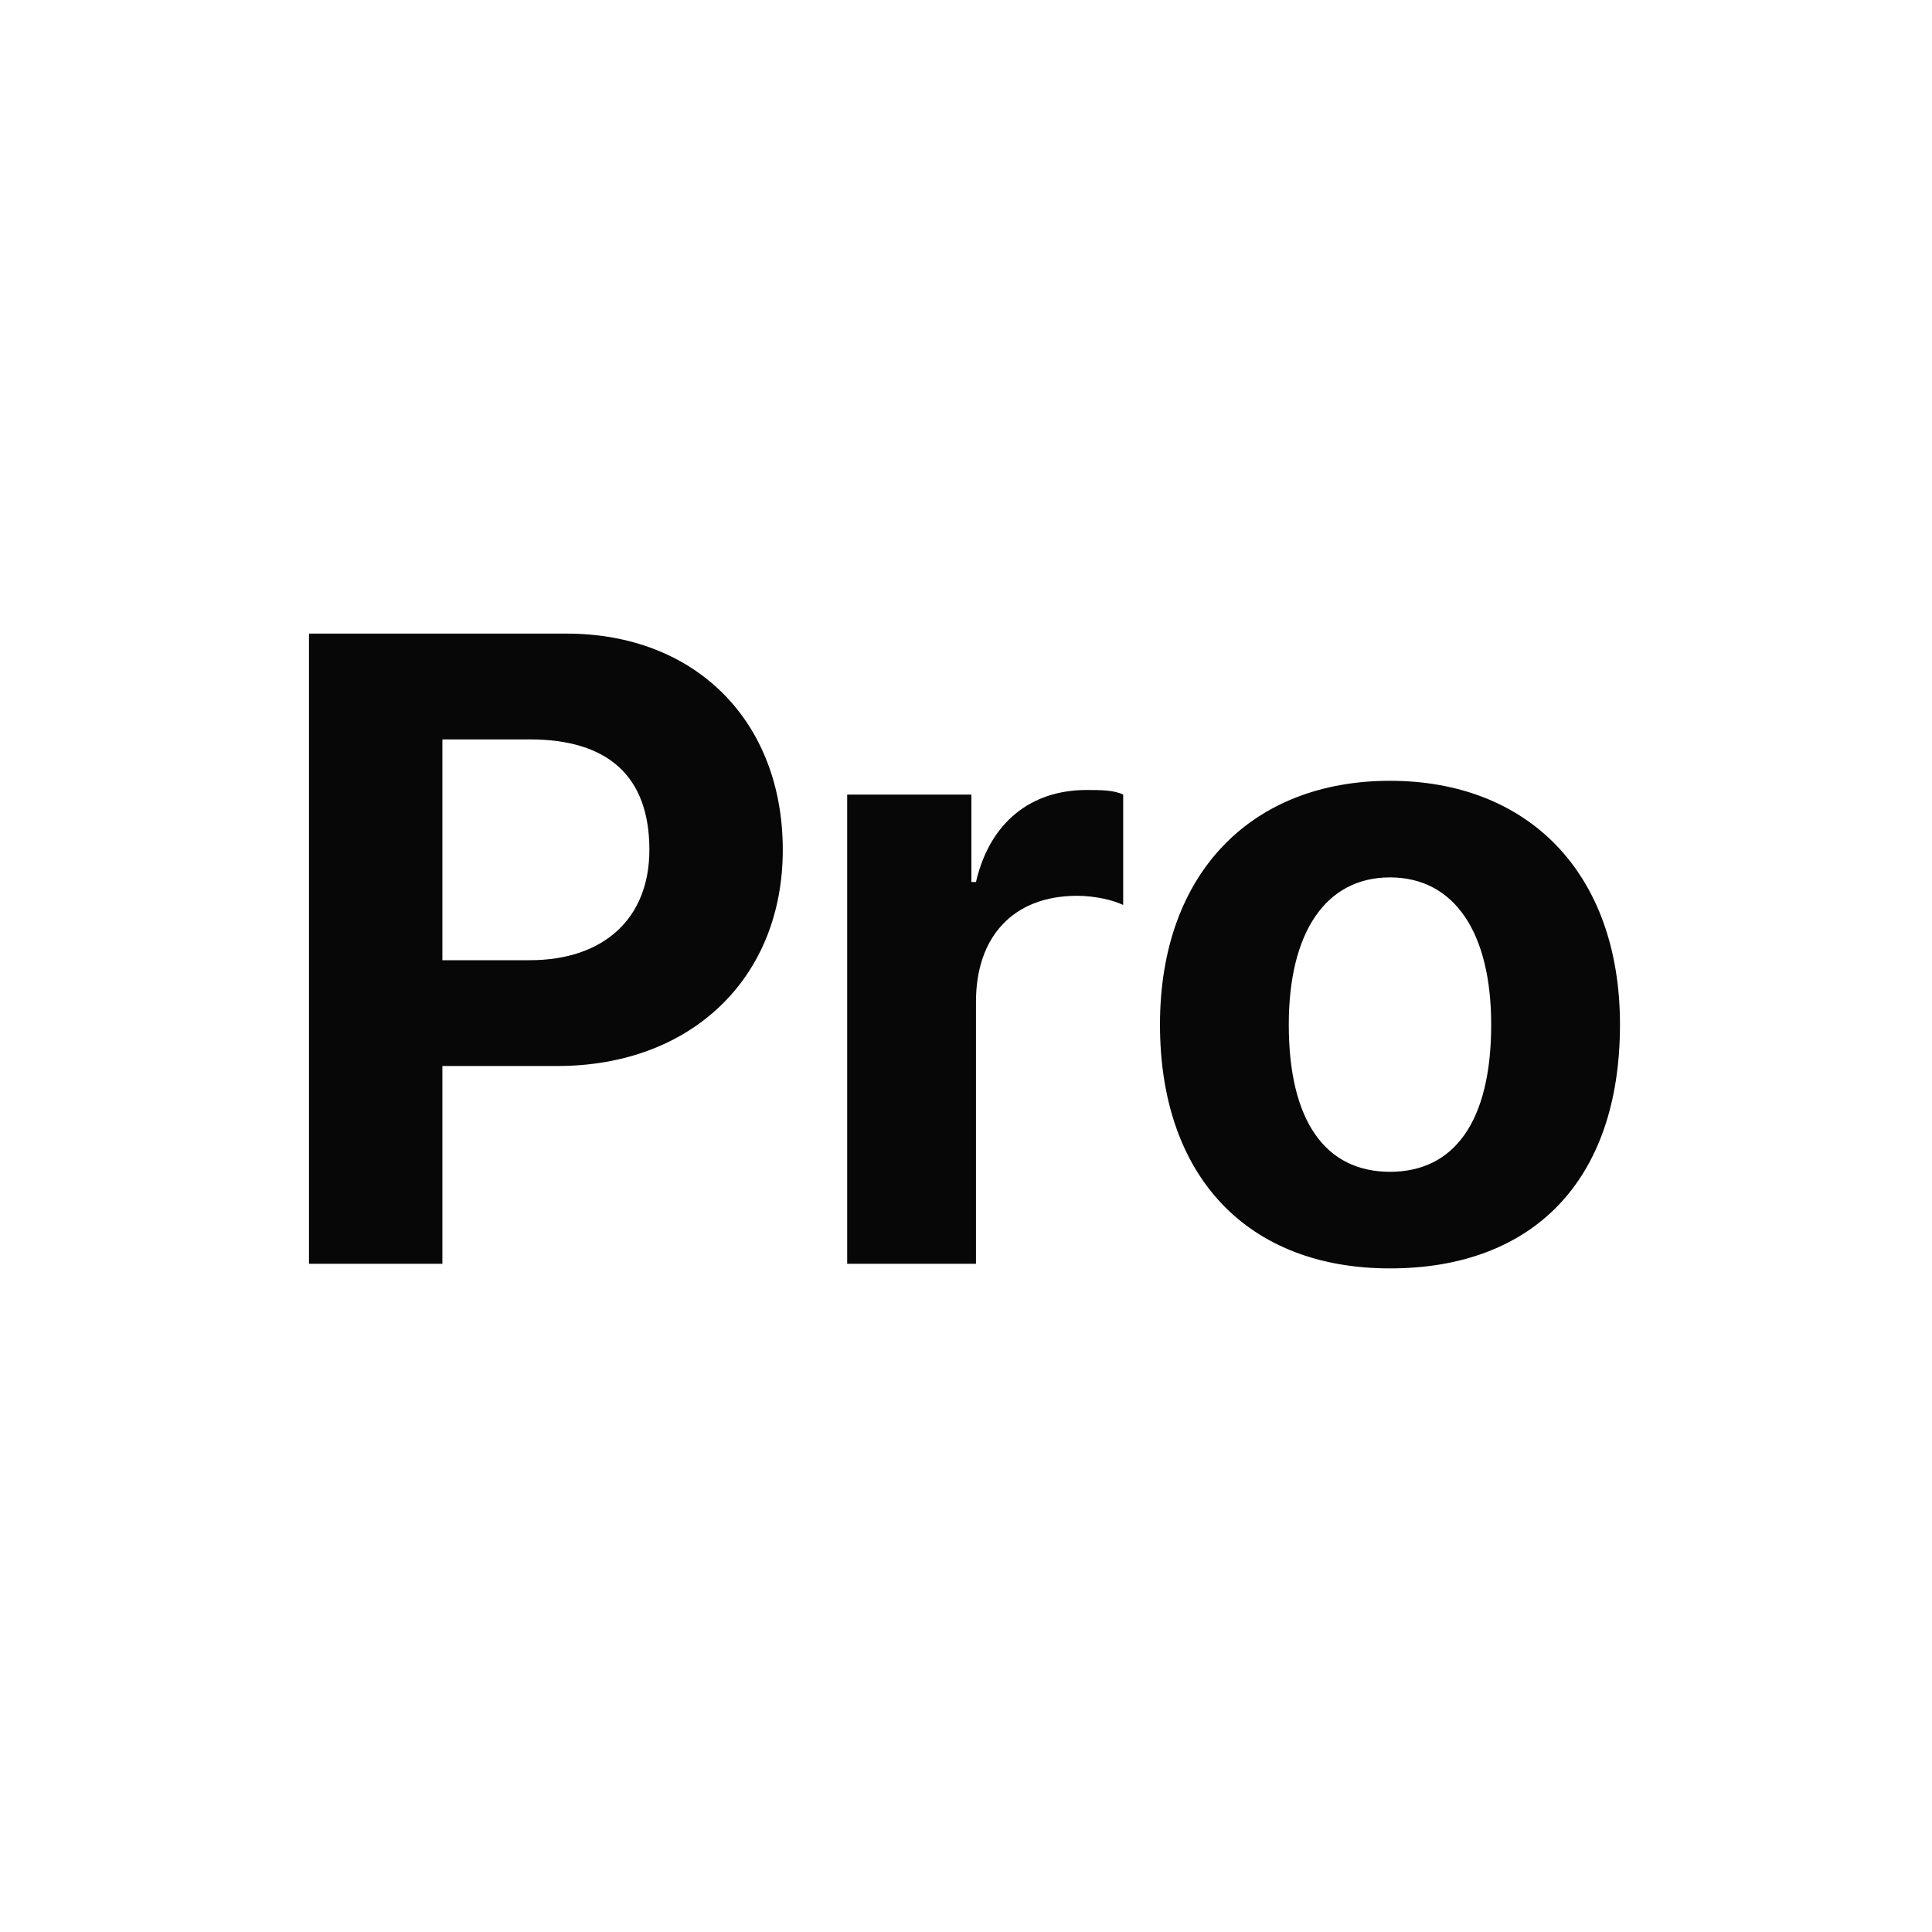
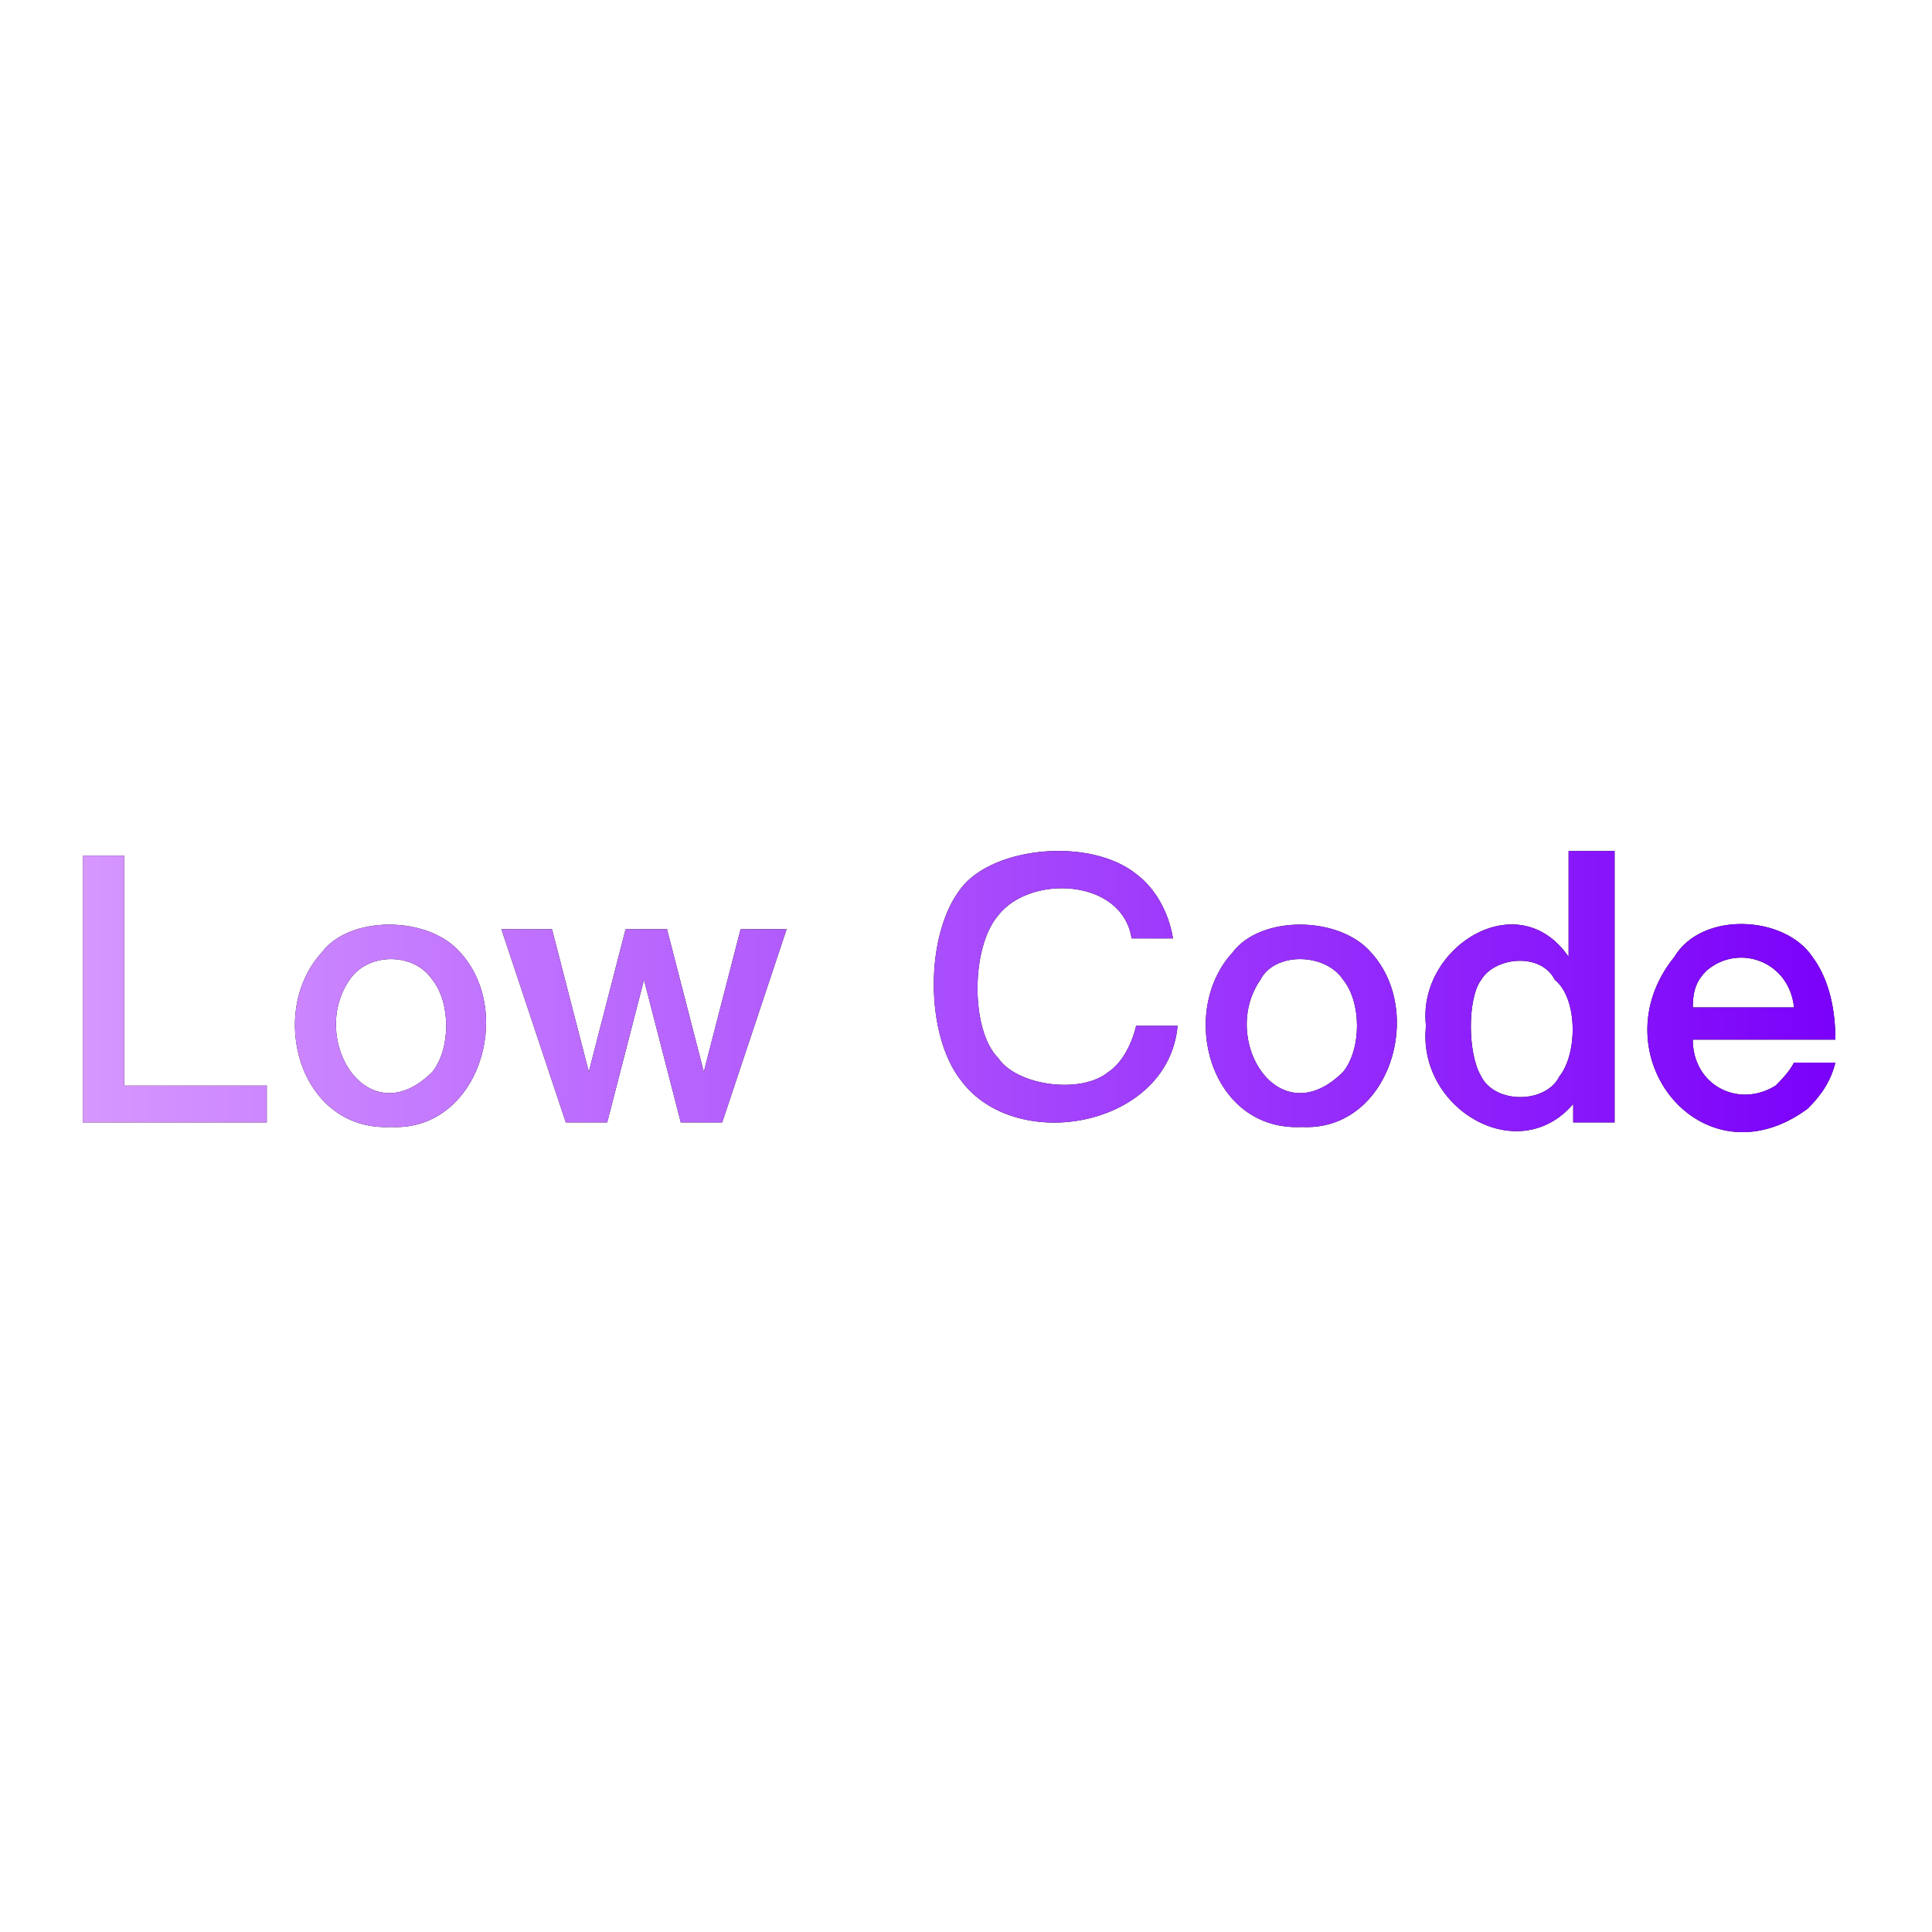
- <svg xmlns="http://www.w3.org/2000/svg" width="42" height="42">
+ <svg xmlns="http://www.w3.org/2000/svg" version="1.1" id="图层_1" x="0px" y="0px" viewBox="0 0 42 42" style="enable-background:new 0 0 42 42;" xml:space="preserve">
+   <style type="text/css">
+ 	.st0{fill:url(#SVGID_1_);}
+ 	.st1{fill:url(#SVGID_2_);}
+ 	.st2{fill:url(#SVGID_3_);}
+ 	.st3{fill:url(#SVGID_4_);}
+ 	.st4{fill:url(#SVGID_5_);}
+ 	.st5{fill:url(#SVGID_6_);}
+ 	.st6{fill:url(#SVGID_7_);}
+ </style>
  <g>
-     <path fill="#070707" d="m6.717,13.774l5.6,0c2.8,0 4.7,1.9 4.7,4.7c0,2.8 -2,4.7 -4.9,4.7l-2.5,0l0,4.3l-2.9,0l0,-13.7zm2.9,2.2l0,4.9l1.9,0c1.6,0 2.6,-0.9 2.6,-2.4c0,-1.6 -0.9,-2.4 -2.6,-2.4l-1.9,0l0,-0.1zm8.9,11.5l2.7,0l0,-5.7c0,-1.4 0.8,-2.3 2.2,-2.3c0.4,0 0.8,0.1 1,0.2l0,-2.4c-0.2,-0.1 -0.5,-0.1 -0.8,-0.1c-1.2,0 -2.1,0.7 -2.4,2l-0.1,0l0,-1.9l-2.7,0l0,10.2l0.1,0zm11.7,0.1c-3.1,0 -5,-2 -5,-5.3c0,-3.3 2,-5.3 5,-5.3s5,2 5,5.3c0,3.4 -1.9,5.3 -5,5.3zm0,-2.1c1.4,0 2.2,-1.1 2.2,-3.2c0,-2 -0.8,-3.2 -2.2,-3.2c-1.4,0 -2.2,1.2 -2.2,3.2c0,2.1 0.8,3.2 2.2,3.2z" class="st0" id="Ant-Design-Pro" />
+     <g>
+       <path d="M2.7,18.6v5h3.1v0.8H1.8v-5.8H2.7z" />
+       <path d="M10,20.7c1.2,1.3,0.4,3.9-1.5,3.8c-2,0.1-2.7-2.5-1.5-3.8C7.6,19.9,9.3,19.9,10,20.7z M7.6,21.3c-0.9,1.3,0.4,3.4,1.8,2    c0.4-0.5,0.4-1.5,0-2C9,20.7,8,20.7,7.6,21.3z" />
+       <path d="M12,20.2l0.8,3.1l0.8-3.1h0.9l0.8,3.1l0.8-3.1h1l-1.4,4.2h-0.9L14,21.3l-0.8,3.1h-0.9l-1.4-4.2H12z" />
+       <path d="M24.7,19c0.4,0.3,0.7,0.8,0.8,1.4h-0.9c-0.2-1.3-2.2-1.4-2.9-0.5c-0.6,0.7-0.6,2.5,0,3.1c0.4,0.6,1.8,0.8,2.4,0.3    c0.3-0.2,0.5-0.6,0.6-1h0.9c-0.2,2.2-3.5,2.8-4.7,1.2c-0.8-1-0.8-3.2,0-4.2C21.6,18.4,23.7,18.2,24.7,19z" />
+       <path d="M29.8,20.7c1.2,1.3,0.4,3.9-1.5,3.8c-2,0.1-2.7-2.5-1.5-3.8C27.4,19.9,29.1,19.9,29.8,20.7z M27.4,21.3    c-0.9,1.3,0.4,3.4,1.8,2c0.4-0.5,0.4-1.5,0-2C28.8,20.7,27.7,20.7,27.4,21.3z" />
+       <path d="M35.1,18.5v5.9h-0.9V24c-1.2,1.4-3.4,0.1-3.2-1.7c-0.2-1.7,2-3.1,3.1-1.5v-2.3H35.1z M32.2,21.3c-0.3,0.4-0.3,1.6,0,2.1    c0.3,0.6,1.4,0.6,1.7,0c0.4-0.5,0.4-1.7-0.1-2.1C33.5,20.7,32.5,20.8,32.2,21.3z" />
+       <path d="M39.4,20.8c0.3,0.4,0.5,1,0.5,1.8h-3.1c0,1,1,1.5,1.8,1c0.1-0.1,0.3-0.3,0.4-0.5h0.9c-0.1,0.4-0.3,0.7-0.6,1    c-2.3,1.7-4.6-1.2-2.9-3.3C37,19.8,38.8,19.9,39.4,20.8z M37.1,21.1c-0.2,0.2-0.3,0.4-0.3,0.8h2.2C38.9,20.9,37.8,20.5,37.1,21.1z    " />
+     </g>
+     <g>
+       <linearGradient id="SVGID_1_" gradientUnits="userSpaceOnUse" x1="1.81" y1="21.519" x2="39.903" y2="21.519">
+         <stop offset="0" style="stop-color:#D697FF" />
+         <stop offset="1" style="stop-color:#7B01FA" />
+       </linearGradient>
+       <path class="st0" d="M2.7,18.6v5h3.1v0.8H1.8v-5.8H2.7z" />
+       <linearGradient id="SVGID_2_" gradientUnits="userSpaceOnUse" x1="1.81" y1="21.519" x2="39.903" y2="21.519">
+         <stop offset="0" style="stop-color:#D697FF" />
+         <stop offset="1" style="stop-color:#7B01FA" />
+       </linearGradient>
+       <path class="st1" d="M10,20.7c1.2,1.3,0.4,3.9-1.5,3.8c-2,0.1-2.7-2.5-1.5-3.8C7.6,19.9,9.3,19.9,10,20.7z M7.6,21.3    c-0.9,1.3,0.4,3.4,1.8,2c0.4-0.5,0.4-1.5,0-2C9,20.7,8,20.7,7.6,21.3z" />
+       <linearGradient id="SVGID_3_" gradientUnits="userSpaceOnUse" x1="1.81" y1="21.519" x2="39.903" y2="21.519">
+         <stop offset="0" style="stop-color:#D697FF" />
+         <stop offset="1" style="stop-color:#7B01FA" />
+       </linearGradient>
+       <path class="st2" d="M12,20.2l0.8,3.1l0.8-3.1h0.9l0.8,3.1l0.8-3.1h1l-1.4,4.2h-0.9L14,21.3l-0.8,3.1h-0.9l-1.4-4.2H12z" />
+       <linearGradient id="SVGID_4_" gradientUnits="userSpaceOnUse" x1="1.81" y1="21.519" x2="39.903" y2="21.519">
+         <stop offset="0" style="stop-color:#D697FF" />
+         <stop offset="1" style="stop-color:#7B01FA" />
+       </linearGradient>
+       <path class="st3" d="M24.7,19c0.4,0.3,0.7,0.8,0.8,1.4h-0.9c-0.2-1.3-2.2-1.4-2.9-0.5c-0.6,0.7-0.6,2.5,0,3.1    c0.4,0.6,1.8,0.8,2.4,0.3c0.3-0.2,0.5-0.6,0.6-1h0.9c-0.2,2.2-3.5,2.8-4.7,1.2c-0.8-1-0.8-3.2,0-4.2C21.6,18.4,23.7,18.2,24.7,19z    " />
+       <linearGradient id="SVGID_5_" gradientUnits="userSpaceOnUse" x1="1.81" y1="21.519" x2="39.903" y2="21.519">
+         <stop offset="0" style="stop-color:#D697FF" />
+         <stop offset="1" style="stop-color:#7B01FA" />
+       </linearGradient>
+       <path class="st4" d="M29.8,20.7c1.2,1.3,0.4,3.9-1.5,3.8c-2,0.1-2.7-2.5-1.5-3.8C27.4,19.9,29.1,19.9,29.8,20.7z M27.4,21.3    c-0.9,1.3,0.4,3.4,1.8,2c0.4-0.5,0.4-1.5,0-2C28.8,20.7,27.7,20.7,27.4,21.3z" />
+       <linearGradient id="SVGID_6_" gradientUnits="userSpaceOnUse" x1="1.81" y1="21.519" x2="39.903" y2="21.519">
+         <stop offset="0" style="stop-color:#D697FF" />
+         <stop offset="1" style="stop-color:#7B01FA" />
+       </linearGradient>
+       <path class="st5" d="M35.1,18.5v5.9h-0.9V24c-1.2,1.4-3.4,0.1-3.2-1.7c-0.2-1.7,2-3.1,3.1-1.5v-2.3H35.1z M32.2,21.3    c-0.3,0.4-0.3,1.6,0,2.1c0.3,0.6,1.4,0.6,1.7,0c0.4-0.5,0.4-1.7-0.1-2.1C33.5,20.7,32.5,20.8,32.2,21.3z" />
+       <linearGradient id="SVGID_7_" gradientUnits="userSpaceOnUse" x1="1.81" y1="21.519" x2="39.903" y2="21.519">
+         <stop offset="0" style="stop-color:#D697FF" />
+         <stop offset="1" style="stop-color:#7B01FA" />
+       </linearGradient>
+       <path class="st6" d="M39.4,20.8c0.3,0.4,0.5,1,0.5,1.8h-3.1c0,1,1,1.5,1.8,1c0.1-0.1,0.3-0.3,0.4-0.5h0.9c-0.1,0.4-0.3,0.7-0.6,1    c-2.3,1.7-4.6-1.2-2.9-3.3C37,19.8,38.8,19.9,39.4,20.8z M37.1,21.1c-0.2,0.2-0.3,0.4-0.3,0.8h2.2C38.9,20.9,37.8,20.5,37.1,21.1z    " />
+     </g>
  </g>
</svg>
